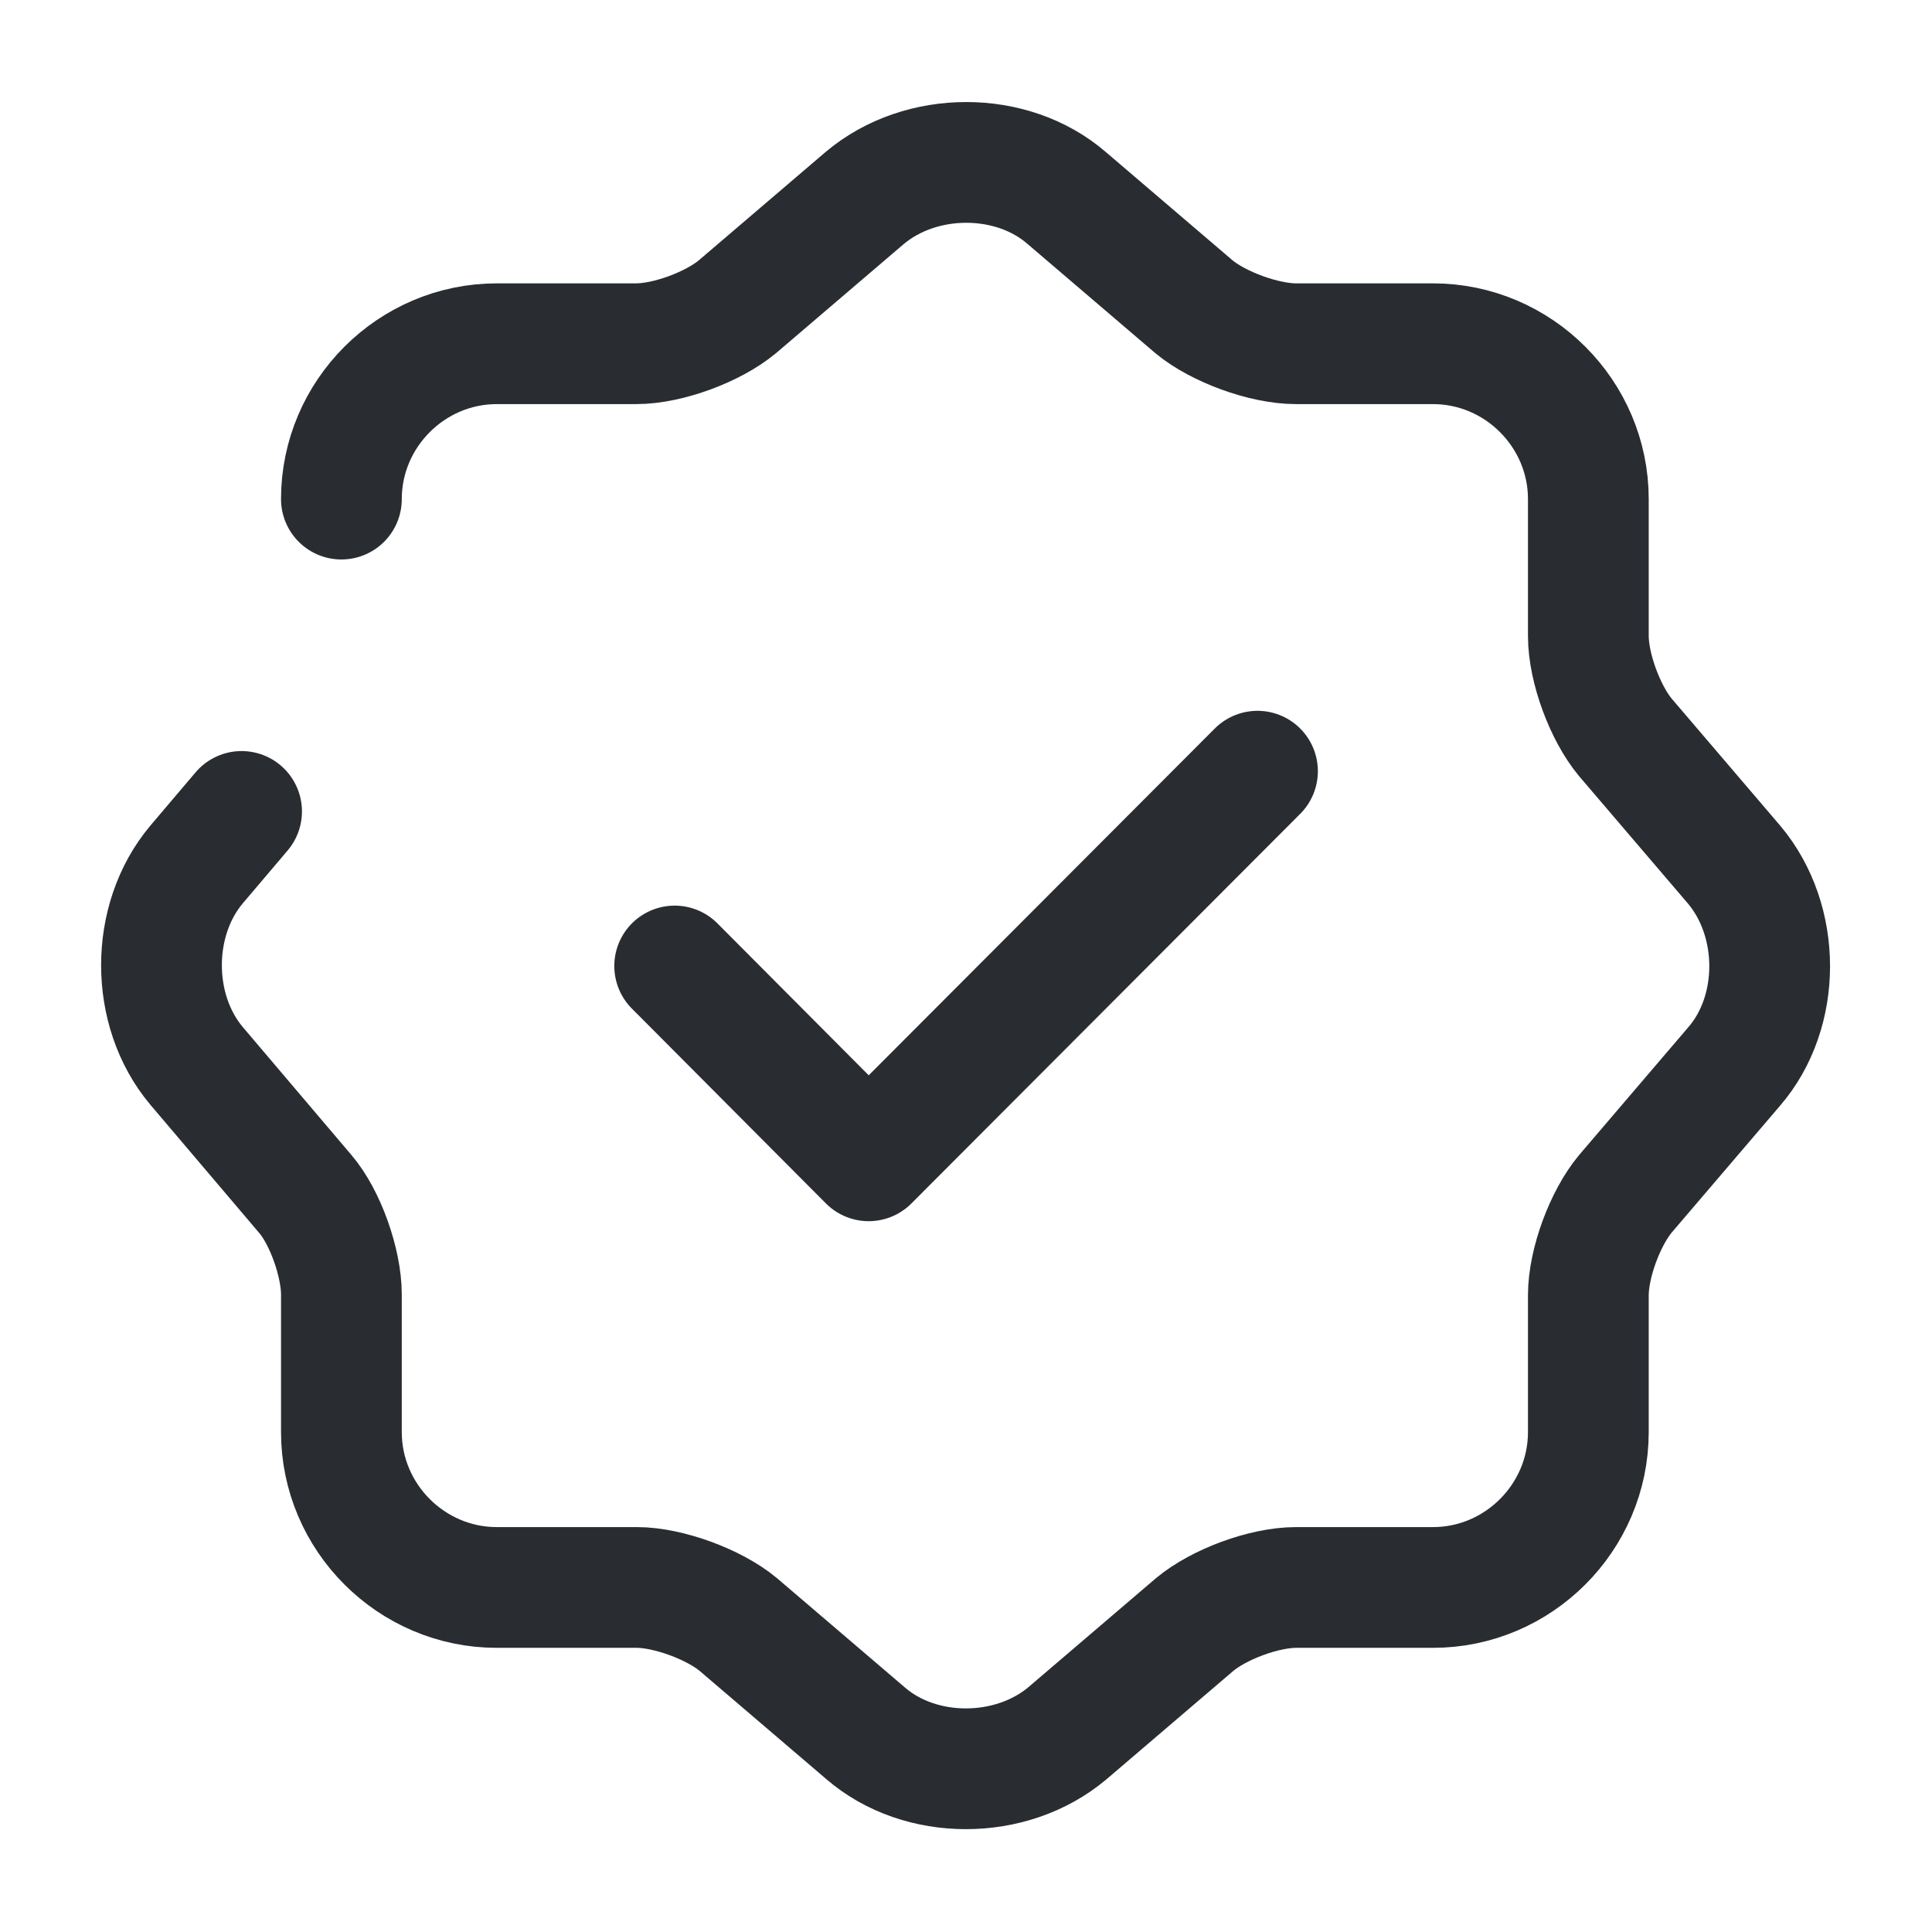
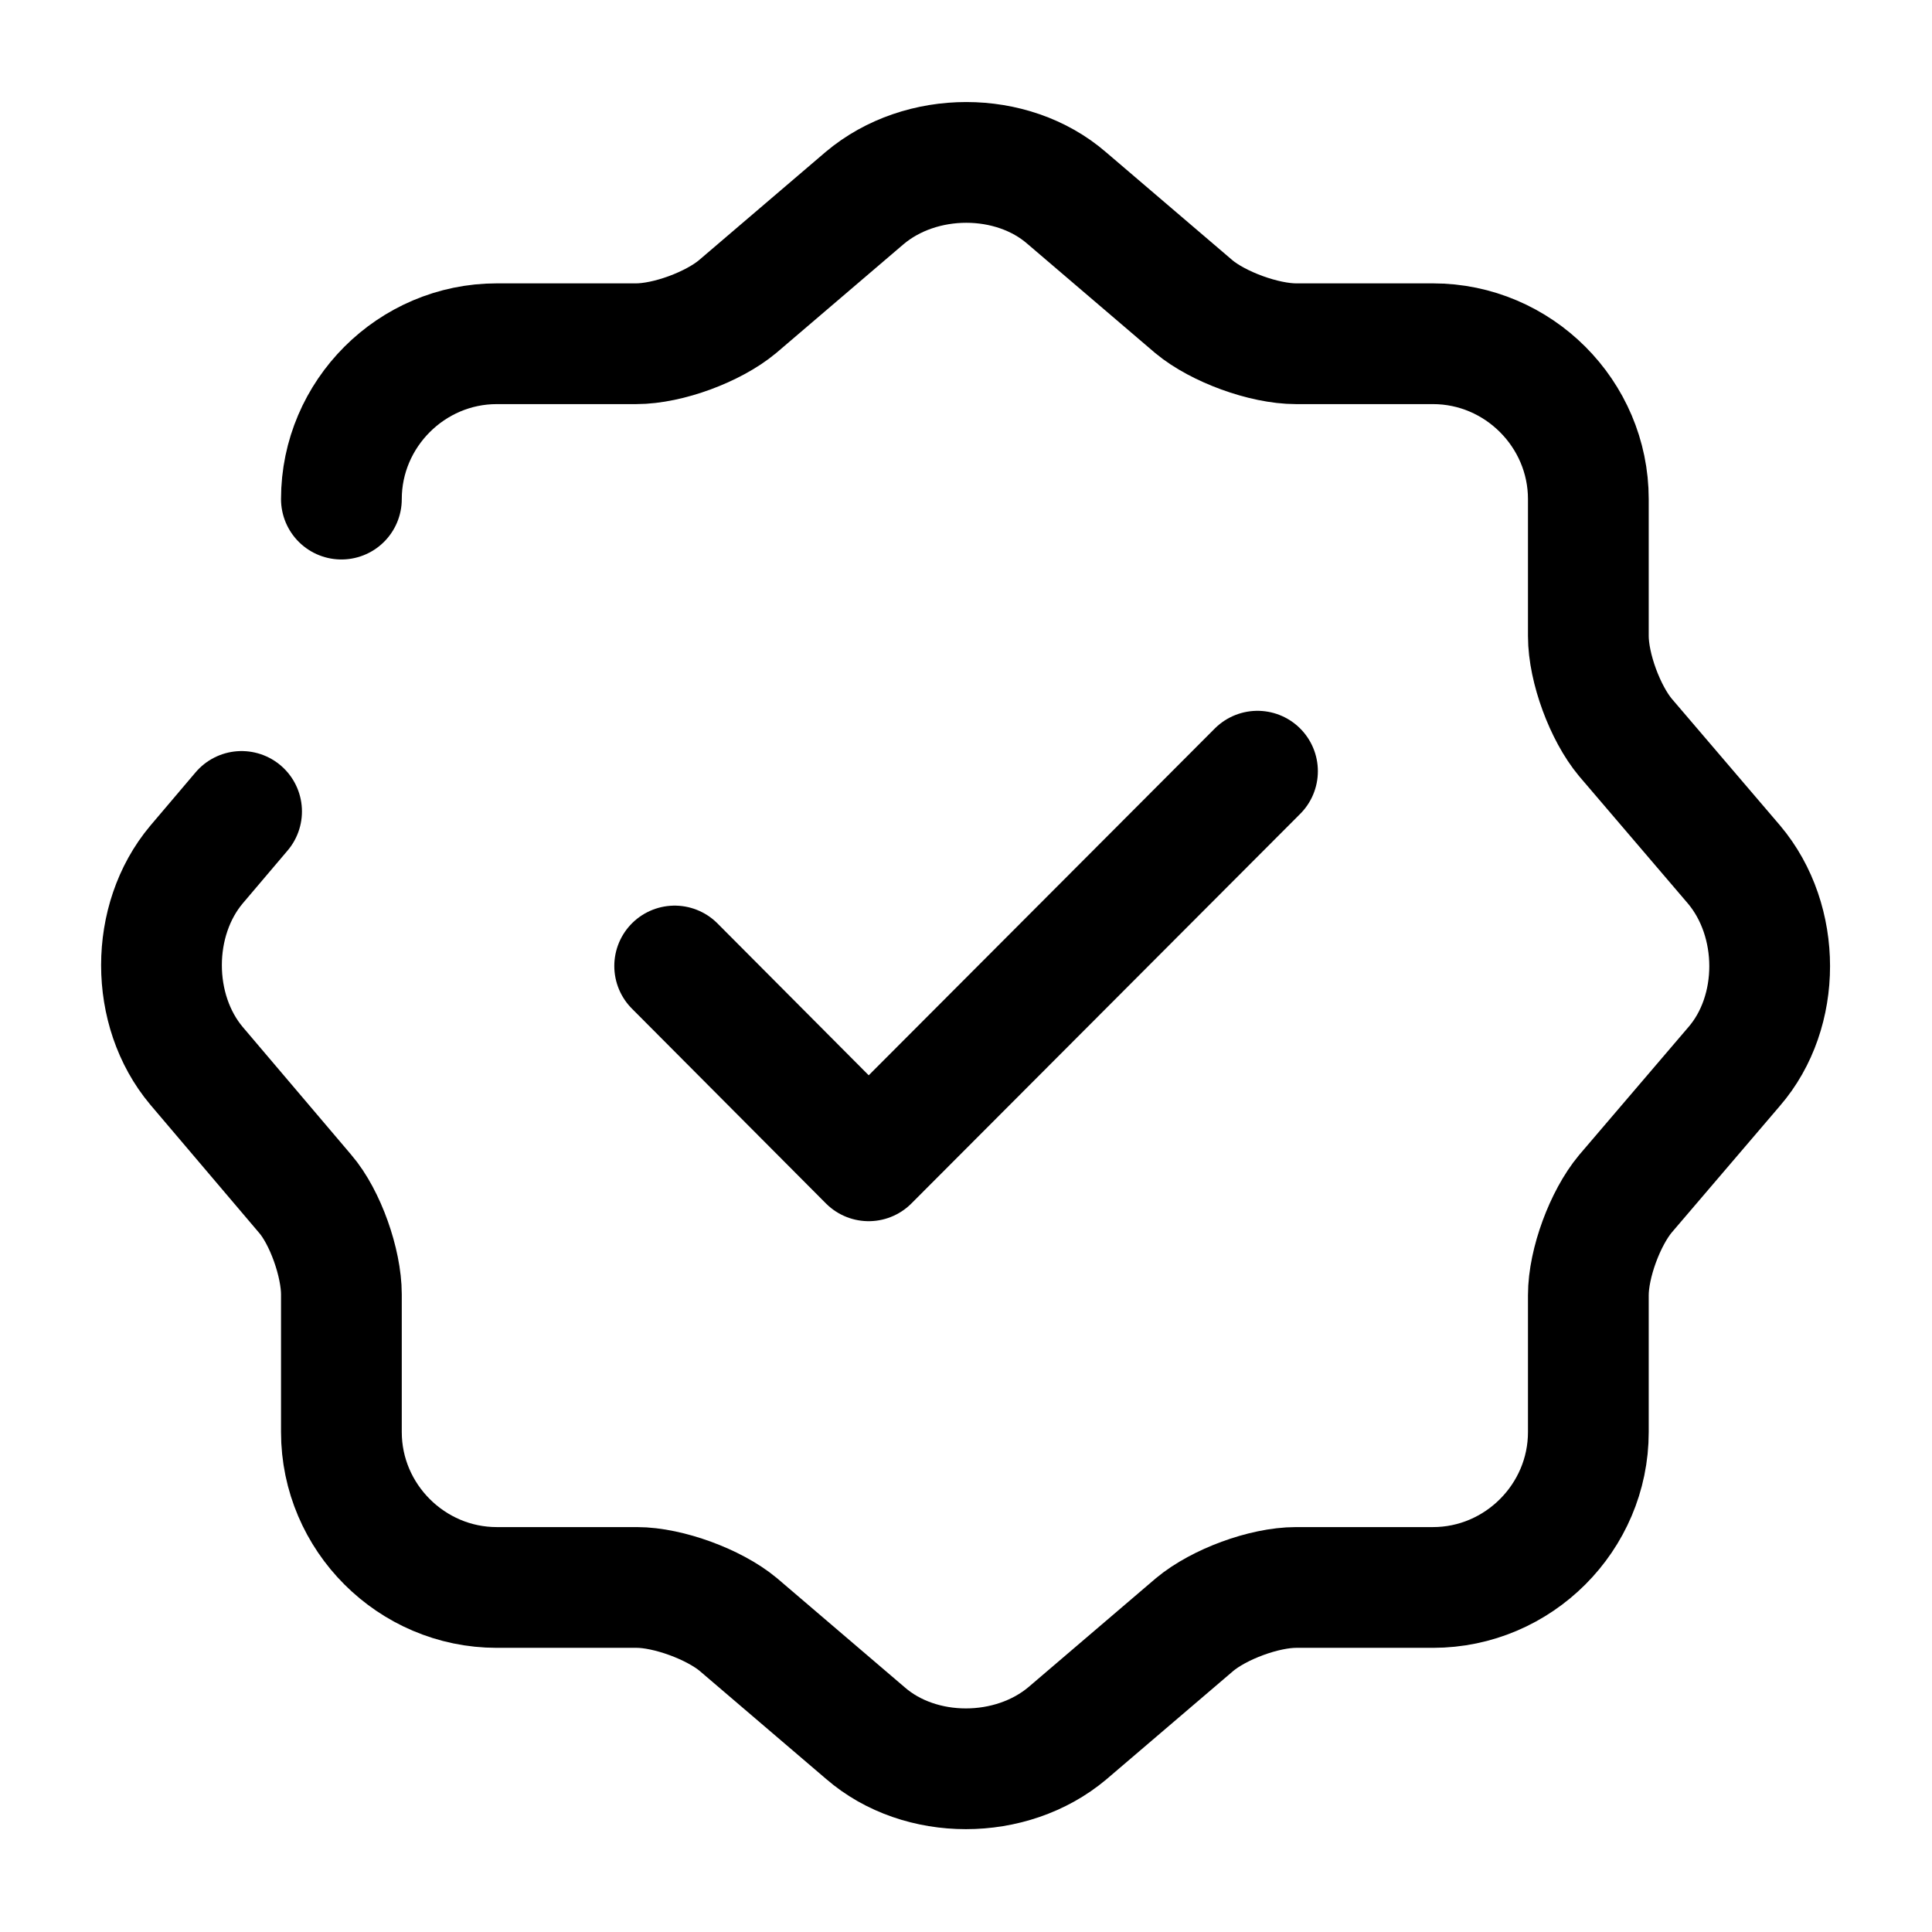
<svg xmlns="http://www.w3.org/2000/svg" width="24" height="24" viewBox="0 0 24 24" fill="none">
-   <path d="M8.381 12L10.791 14.42L15.621 9.58" stroke="#292D32" stroke-width="1.5" stroke-linecap="round" stroke-linejoin="round" />
-   <path d="M4.241 6.2C4.241 5.14 5.111 4.27 6.171 4.27H7.901C8.301 4.27 8.861 4.06 9.161 3.81L10.741 2.46C11.441 1.87 12.571 1.87 13.251 2.46L14.831 3.81C15.131 4.06 15.701 4.27 16.101 4.27H17.801C18.861 4.27 19.731 5.14 19.731 6.2V7.9C19.731 8.3 19.941 8.86 20.191 9.16L21.541 10.74C22.131 11.44 22.131 12.57 21.541 13.25L20.191 14.83C19.941 15.13 19.731 15.69 19.731 16.09V17.79C19.731 18.85 18.861 19.72 17.801 19.72H16.101C15.701 19.72 15.141 19.93 14.841 20.18L13.261 21.53C12.561 22.12 11.431 22.12 10.751 21.53L9.171 20.18C8.871 19.93 8.301 19.72 7.911 19.72H6.171C5.111 19.72 4.241 18.85 4.241 17.79V16.08C4.241 15.69 4.041 15.12 3.791 14.83L2.441 13.24C1.861 12.55 1.861 11.43 2.441 10.74L3.001 10.08" stroke="#292D32" stroke-width="1.5" stroke-linecap="round" stroke-linejoin="round" />
+   <path d="M8.381 12L10.791 14.42L15.621 9.58" stroke="#000000" stroke-width="1.5" stroke-linecap="round" stroke-linejoin="round" />
+   <path d="M4.241 6.2C4.241 5.14 5.111 4.27 6.171 4.27H7.901C8.301 4.27 8.861 4.06 9.161 3.81L10.741 2.46C11.441 1.87 12.571 1.87 13.251 2.46L14.831 3.81C15.131 4.06 15.701 4.27 16.101 4.27H17.801C18.861 4.27 19.731 5.14 19.731 6.2V7.9C19.731 8.3 19.941 8.86 20.191 9.16L21.541 10.74C22.131 11.44 22.131 12.57 21.541 13.25L20.191 14.83C19.941 15.13 19.731 15.69 19.731 16.09V17.79C19.731 18.85 18.861 19.72 17.801 19.72H16.101C15.701 19.72 15.141 19.93 14.841 20.18L13.261 21.53C12.561 22.12 11.431 22.12 10.751 21.53L9.171 20.18C8.871 19.93 8.301 19.72 7.911 19.72H6.171C5.111 19.72 4.241 18.85 4.241 17.79V16.08C4.241 15.69 4.041 15.12 3.791 14.83L2.441 13.24C1.861 12.55 1.861 11.43 2.441 10.74L3.001 10.08" stroke="#000000" stroke-width="1.5" stroke-linecap="round" stroke-linejoin="round" />
</svg>
